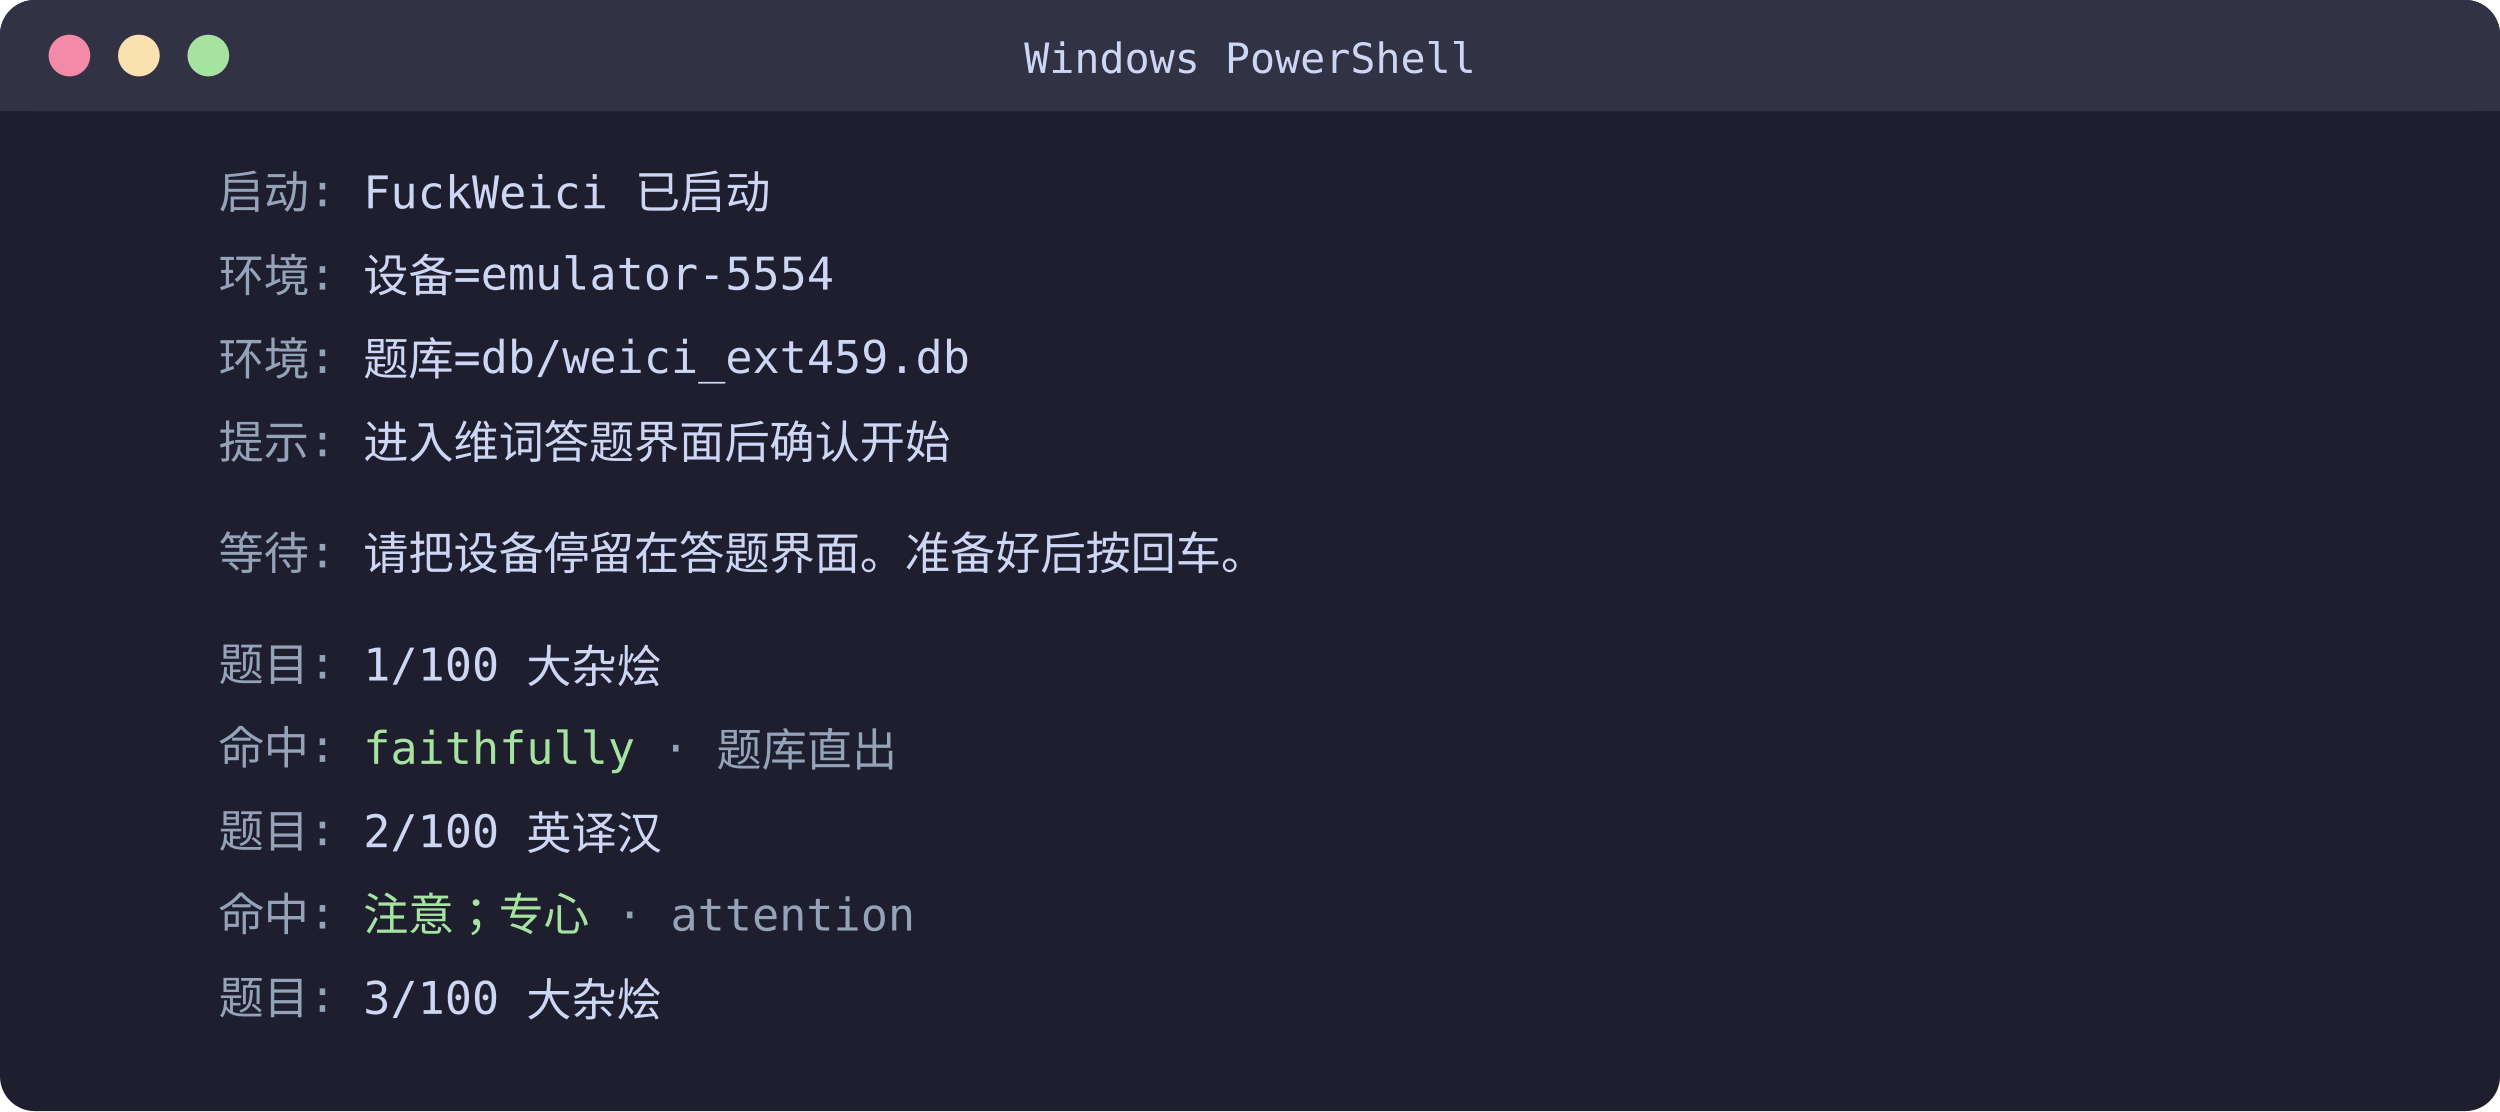
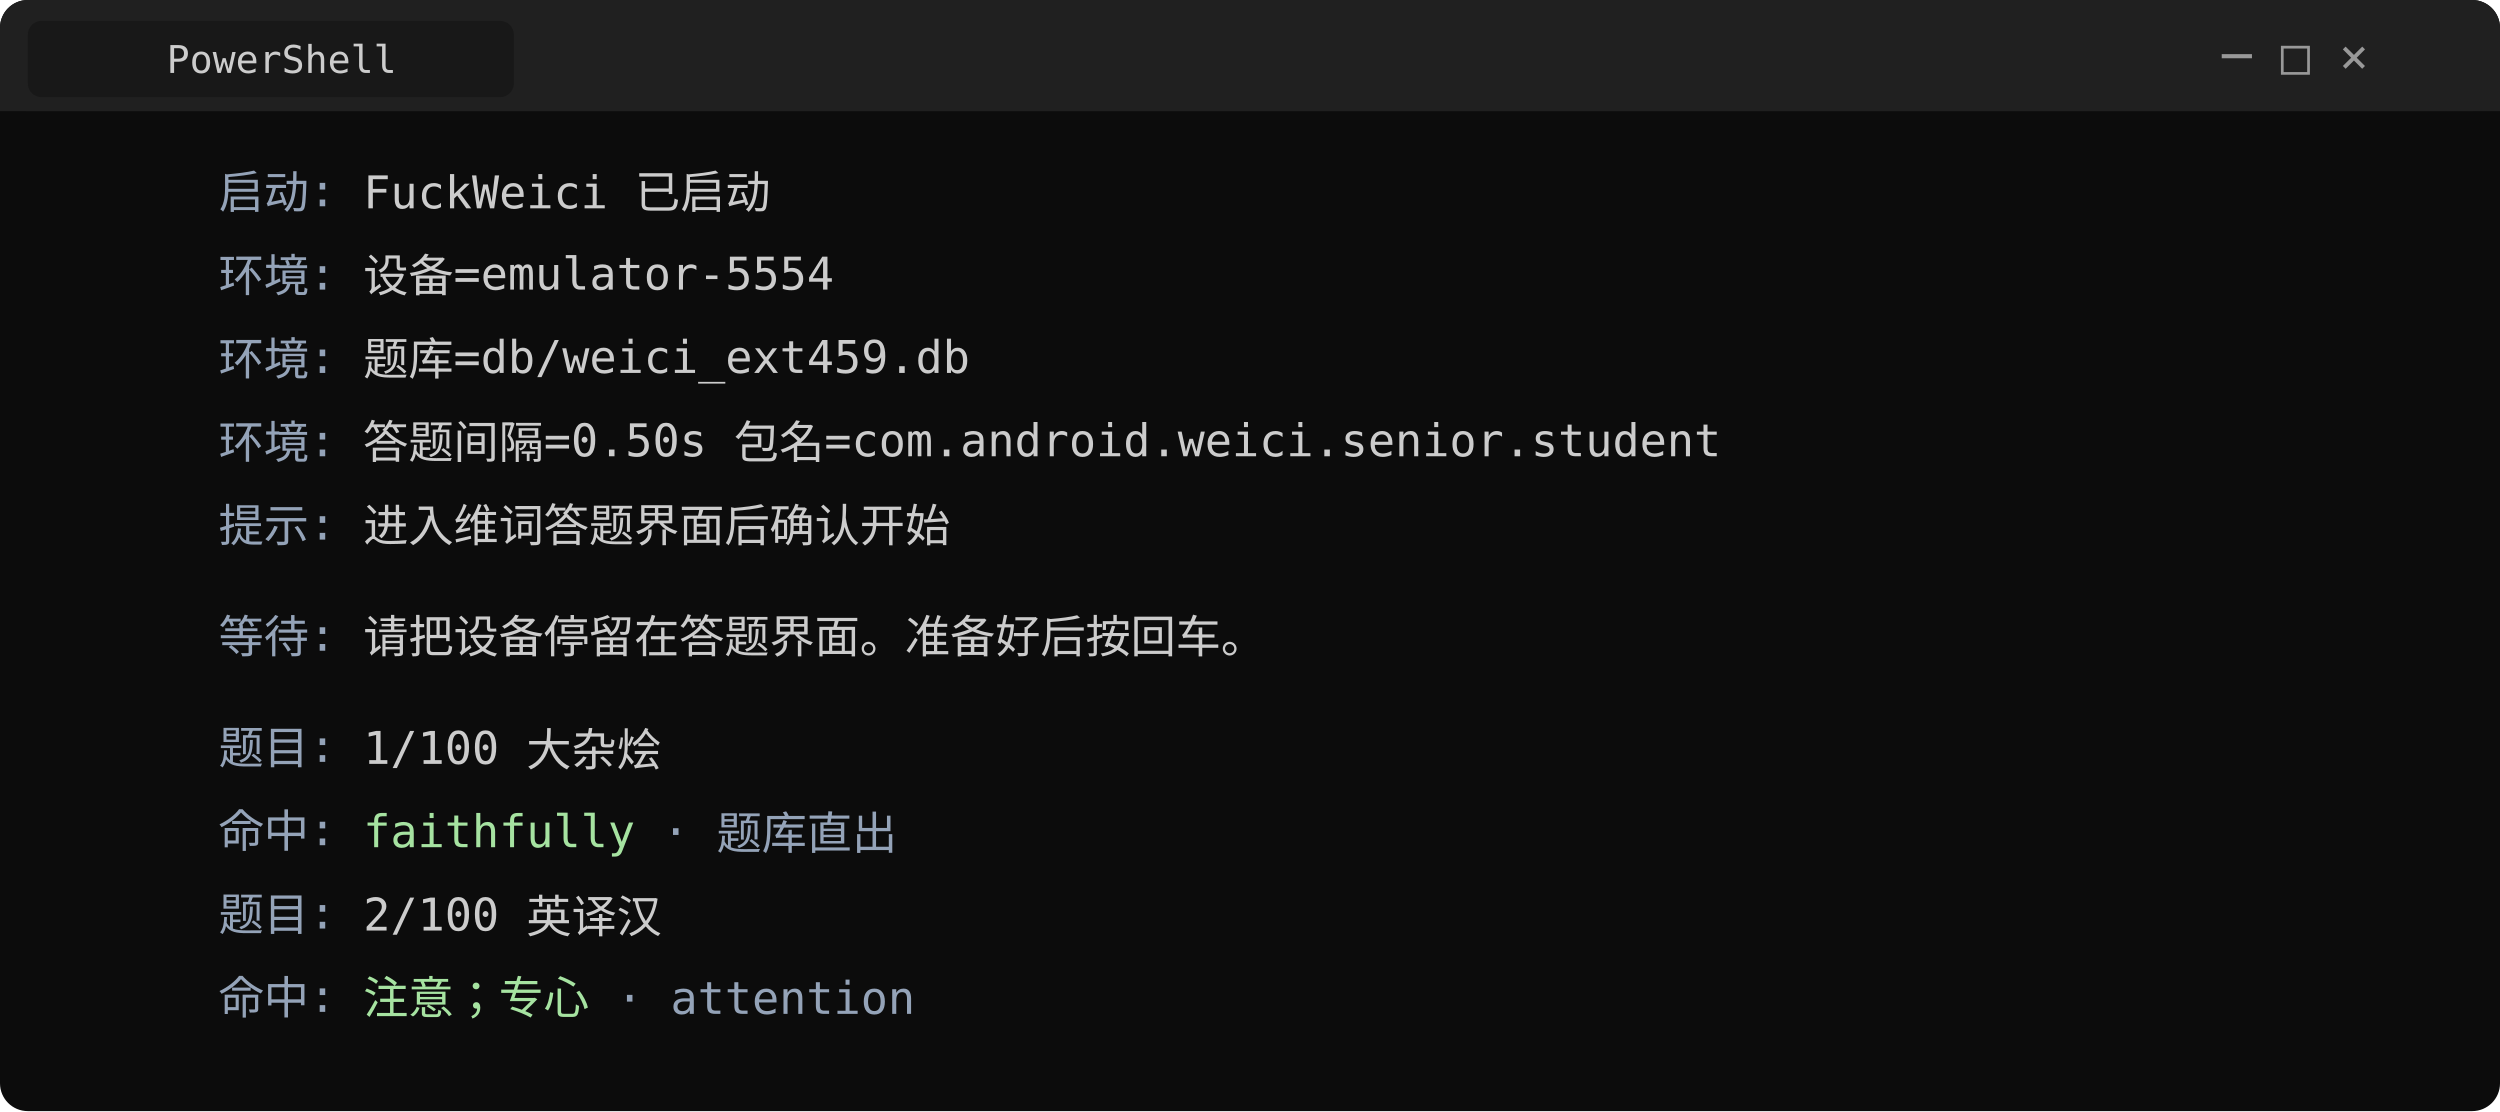
- <svg xmlns="http://www.w3.org/2000/svg" width="720" height="320" font-family="'Fira Code', 'Cascadia Code', monospace" font-size="13">
-   <rect width="720" height="320" rx="10" fill="#1e1e2e" />
-   <rect width="720" height="32" rx="10" fill="#313244" />
-   <rect y="10" width="720" height="22" fill="#313244" />
-   <circle cx="20" cy="16" r="6" fill="#f38ba8" />
-   <circle cx="40" cy="16" r="6" fill="#f9e2af" />
-   <circle cx="60" cy="16" r="6" fill="#a6e3a1" />
-   <text x="360" y="21" text-anchor="middle" fill="#cdd6f4" font-size="12">Windows PowerShell</text>
+ <svg xmlns="http://www.w3.org/2000/svg" width="720" height="320" font-family="'Cascadia Code', 'Consolas', monospace" font-size="13">
+   <rect width="720" height="320" rx="8" fill="#0C0C0C" />
+   <rect width="720" height="32" rx="8" fill="#202020" />
+   <rect y="14" width="720" height="18" fill="#202020" />
+   <rect x="8" y="6" width="140" height="22" rx="4" fill="#181818" />
+   <text x="48" y="21" fill="#CCCCCC" font-size="11">PowerShell</text>
+   <text x="640" y="21" fill="#999" font-size="14">─ □ ×</text>
  <text x="16" y="60">
-     <tspan fill="#1e1e2e" background="#7DD3FC">
-       <rect x="16" y="48" width="42" height="18" rx="3" fill="#7DD3FC" />
-     </tspan>
-     <tspan fill="#1e1e2e" font-weight="bold"> INFO </tspan>
+     <rect x="16" y="48" width="42" height="18" rx="3" fill="#7DD3FC" />
+     <tspan fill="#0C0C0C" font-weight="bold"> INFO </tspan>
    <tspan fill="#94A3B8"> 启动: </tspan>
-     <tspan fill="#cdd6f4">FuckWeici 已启动</tspan>
+     <tspan fill="#CCCCCC">FuckWeici 已启动</tspan>
  </text>
  <text x="16" y="84">
    <rect x="16" y="72" width="42" height="18" rx="3" fill="#7DD3FC" />
-     <tspan fill="#1e1e2e" font-weight="bold"> INFO </tspan>
+     <tspan fill="#0C0C0C" font-weight="bold"> INFO </tspan>
    <tspan fill="#94A3B8"> 环境: </tspan>
-     <tspan fill="#cdd6f4">设备=emulator-5554</tspan>
+     <tspan fill="#CCCCCC">设备=emulator-5554</tspan>
  </text>
  <text x="16" y="108">
    <rect x="16" y="96" width="42" height="18" rx="3" fill="#7DD3FC" />
-     <tspan fill="#1e1e2e" font-weight="bold"> INFO </tspan>
+     <tspan fill="#0C0C0C" font-weight="bold"> INFO </tspan>
    <tspan fill="#94A3B8"> 环境: </tspan>
-     <tspan fill="#cdd6f4">题库=db/weici_ext459.db</tspan>
+     <tspan fill="#CCCCCC">题库=db/weici_ext459.db</tspan>
  </text>
  <text x="16" y="132">
    <rect x="16" y="120" width="42" height="18" rx="3" fill="#7DD3FC" />
-     <tspan fill="#1e1e2e" font-weight="bold"> INFO </tspan>
+     <tspan fill="#0C0C0C" font-weight="bold"> INFO </tspan>
+     <tspan fill="#94A3B8"> 环境: </tspan>
+     <tspan fill="#CCCCCC">答题间隔=0.50s 包名=com.android.weici.senior.student</tspan>
+   </text>
+   <text x="16" y="156">
+     <rect x="16" y="144" width="42" height="18" rx="3" fill="#7DD3FC" />
+     <tspan fill="#0C0C0C" font-weight="bold"> INFO </tspan>
    <tspan fill="#94A3B8"> 提示: </tspan>
-     <tspan fill="#cdd6f4">进入维词答题界面后确认开始</tspan>
+     <tspan fill="#CCCCCC">进入维词答题界面后确认开始</tspan>
  </text>
-   <text x="16" y="164">
-     <rect x="16" y="152" width="42" height="18" rx="3" fill="#F9E2AF" />
-     <tspan fill="#1e1e2e" font-weight="bold"> WARN </tspan>
+   <text x="16" y="188">
+     <rect x="16" y="176" width="42" height="18" rx="3" fill="#F9E2AF" />
+     <tspan fill="#0C0C0C" font-weight="bold"> WARN </tspan>
    <tspan fill="#94A3B8"> 等待: </tspan>
-     <tspan fill="#cdd6f4">请把设备停留在答题界面。准备好后按回车。</tspan>
-   </text>
-   <text x="16" y="196">
-     <rect x="16" y="184" width="42" height="18" rx="3" fill="#7DD3FC" />
-     <tspan fill="#1e1e2e" font-weight="bold"> INFO </tspan>
-     <tspan fill="#94A3B8"> 题目: </tspan>
-     <tspan fill="#cdd6f4">1/100 大杂烩</tspan>
+     <tspan fill="#CCCCCC">请把设备停留在答题界面。准备好后按回车。</tspan>
  </text>
  <text x="16" y="220">
    <rect x="16" y="208" width="42" height="18" rx="3" fill="#7DD3FC" />
-     <tspan fill="#1e1e2e" font-weight="bold"> INFO </tspan>
+     <tspan fill="#0C0C0C" font-weight="bold"> INFO </tspan>
+     <tspan fill="#94A3B8"> 题目: </tspan>
+     <tspan fill="#CCCCCC">1/100 大杂烩</tspan>
+   </text>
+   <text x="16" y="244">
+     <rect x="16" y="232" width="42" height="18" rx="3" fill="#7DD3FC" />
+     <tspan fill="#0C0C0C" font-weight="bold"> INFO </tspan>
    <tspan fill="#94A3B8"> 命中: </tspan>
    <tspan fill="#a6e3a1">faithfully</tspan>
    <tspan fill="#94A3B8"> · 题库直出</tspan>
  </text>
-   <text x="16" y="244">
-     <rect x="16" y="232" width="42" height="18" rx="3" fill="#7DD3FC" />
-     <tspan fill="#1e1e2e" font-weight="bold"> INFO </tspan>
-     <tspan fill="#94A3B8"> 题目: </tspan>
-     <tspan fill="#cdd6f4">2/100 英译汉</tspan>
-   </text>
  <text x="16" y="268">
    <rect x="16" y="256" width="42" height="18" rx="3" fill="#7DD3FC" />
-     <tspan fill="#1e1e2e" font-weight="bold"> INFO </tspan>
+     <tspan fill="#0C0C0C" font-weight="bold"> INFO </tspan>
+     <tspan fill="#94A3B8"> 题目: </tspan>
+     <tspan fill="#CCCCCC">2/100 英译汉</tspan>
+   </text>
+   <text x="16" y="292">
+     <rect x="16" y="280" width="42" height="18" rx="3" fill="#7DD3FC" />
+     <tspan fill="#0C0C0C" font-weight="bold"> INFO </tspan>
    <tspan fill="#94A3B8"> 命中: </tspan>
    <tspan fill="#a6e3a1">注意；专心</tspan>
    <tspan fill="#94A3B8"> · attention</tspan>
  </text>
-   <text x="16" y="292">
-     <rect x="16" y="280" width="42" height="18" rx="3" fill="#7DD3FC" />
-     <tspan fill="#1e1e2e" font-weight="bold"> INFO </tspan>
-     <tspan fill="#94A3B8"> 题目: </tspan>
-     <tspan fill="#cdd6f4">3/100 大杂烩</tspan>
-   </text>
</svg>
